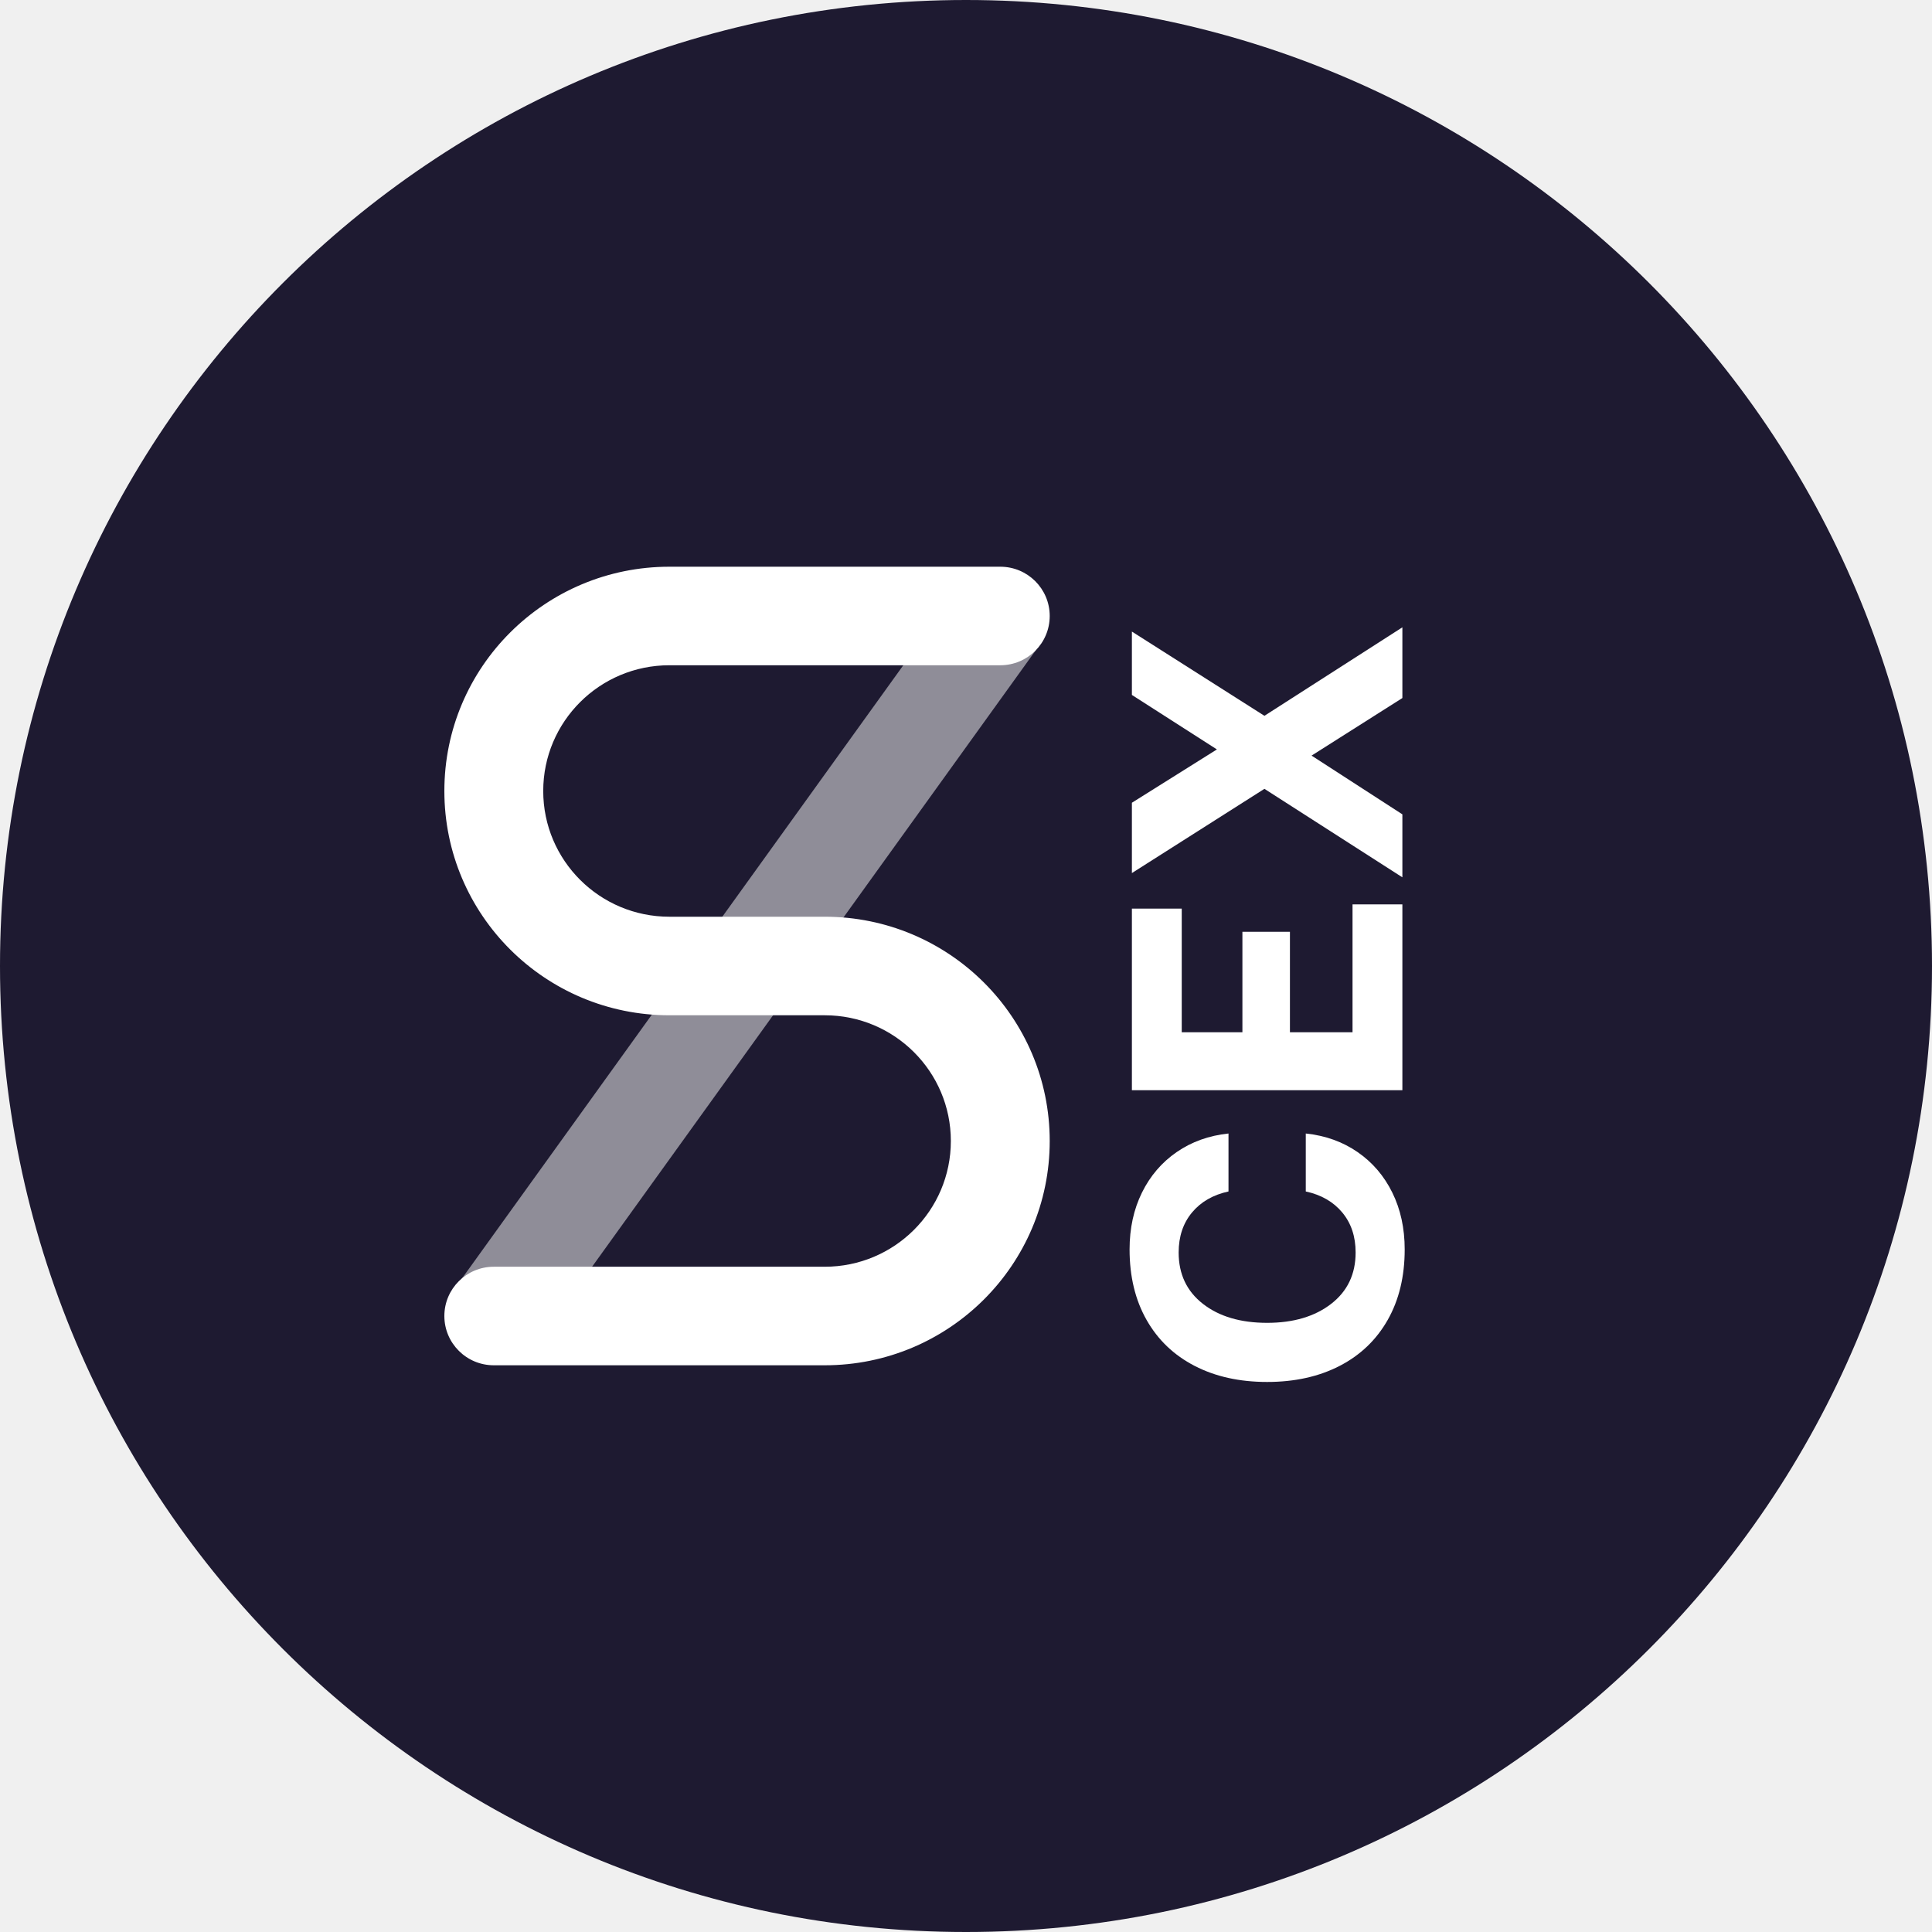
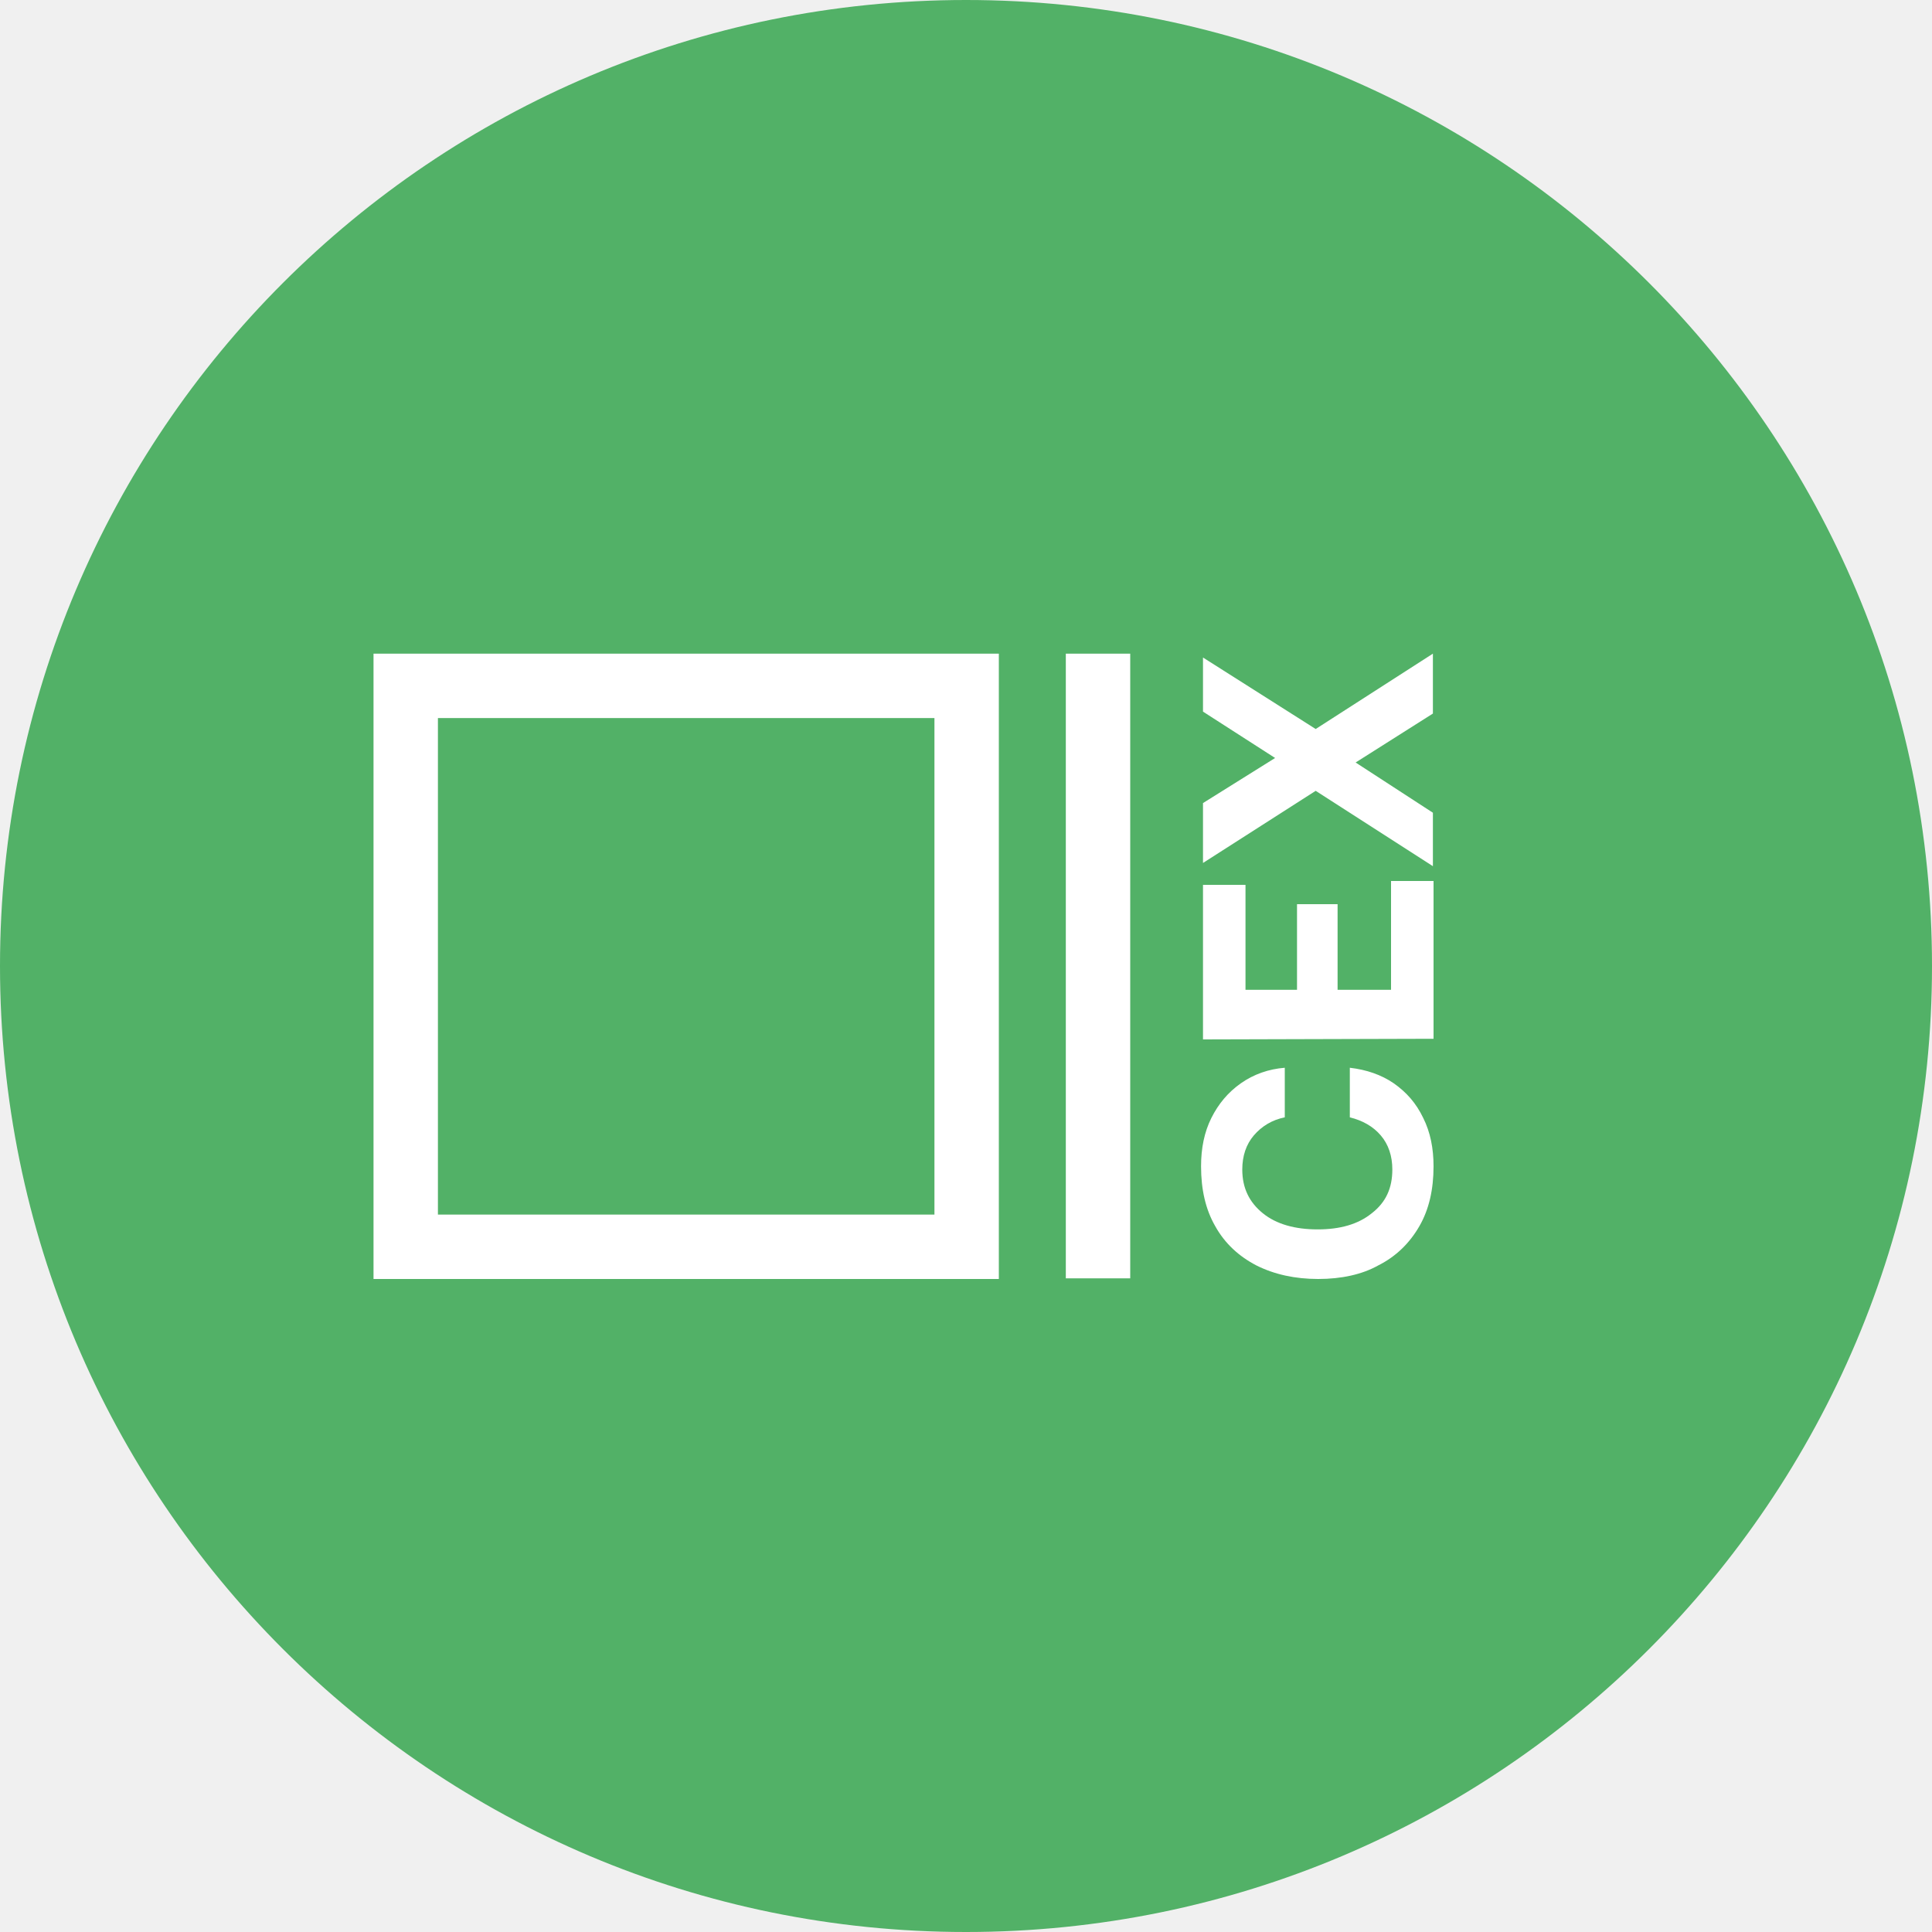
- <svg xmlns="http://www.w3.org/2000/svg" width="300px" height="300px" viewBox="0 0 300 300" version="1.1">
-   <g id="token-/-vector-/-dark-/-sCEX" stroke="none" stroke-width="1" fill="none" fill-rule="evenodd">
-     <circle id="Oval" fill="#1E1A31" cx="150" cy="150" r="150" />
-     <g id="logo-/-icon-/-snx-/-snx-light" transform="translate(67, 85)" fill="#FFFFFF">
-       <polygon id="Stroke" opacity="0.5" points="16.424 123.528 3.941 114.622 82.457 5.528 94.941 14.434" />
-       <path d="M56.868,57.349 L61.059,57.349 C80.357,57.349 96,72.941 96,92.175 C96,111.408 80.357,127 61.059,127 L9.676,127 C5.437,127 2,123.575 2,119.349 C2,115.124 5.437,111.699 9.676,111.699 L61.059,111.699 C71.878,111.699 80.648,102.958 80.648,92.175 C80.648,81.392 71.878,72.651 61.059,72.651 L41.135,72.651 L41.132,72.651 L36.941,72.651 C17.643,72.651 2,57.059 2,37.825 C2,18.592 17.643,3 36.941,3 L88.324,3 C92.563,3 96,6.425 96,10.651 C96,14.876 92.563,18.301 88.324,18.301 L36.941,18.301 C26.122,18.301 17.352,27.042 17.352,37.825 C17.352,48.608 26.122,57.349 36.941,57.349 L56.865,57.349 C56.866,57.349 56.867,57.349 56.868,57.349 L56.868,57.349 Z" id="Path" />
+ <svg xmlns="http://www.w3.org/2000/svg" version="1.1" id="Layer_1" x="0px" y="0px" viewBox="-233 363 300 300" style="enable-background:new -233 363 300 300;" xml:space="preserve">
+   <style type="text/css">
+ 	.st0{fill:#52B167;}
+ 	.st1{fill:#FFFFFF;}
+ </style>
+   <g id="Main">
+     <g>
+       <circle class="st0" cx="-83" cy="513" r="150" />
    </g>
-     <path d="M138.17,156 C138.17,151.72 139,147.97 140.66,144.75 C142.32,141.53 144.7,139.04 147.8,137.28 C150.9,135.52 154.55,134.64 158.75,134.64 C162.03,134.64 164.97,135.28 167.57,136.56 C170.17,137.84 172.27,139.64 173.87,141.96 C175.47,144.28 176.43,146.96 176.75,150 L167.75,150 C167.23,147.6 166.14,145.71 164.48,144.33 C162.82,142.95 160.75,142.26 158.27,142.26 C154.91,142.26 152.25,143.52 150.29,146.04 C148.33,148.56 147.35,151.88 147.35,156 C147.35,160.08 148.33,163.39 150.29,165.93 C152.25,168.47 154.91,169.74 158.27,169.74 C160.75,169.74 162.82,169.05 164.48,167.67 C166.14,166.29 167.23,164.4 167.75,162 L176.75,162 C176.43,165.04 175.47,167.72 173.87,170.04 C172.27,172.36 170.17,174.16 167.57,175.44 C164.97,176.72 162.03,177.36 158.75,177.36 C154.55,177.36 150.9,176.48 147.8,174.72 C144.7,172.96 142.32,170.47 140.66,167.25 C139,164.03 138.17,160.28 138.17,156 Z M183.47,135 L211.67,135 L211.67,142.74 L192.47,142.74 L192.47,152.16 L208.07,152.16 L208.07,159.54 L192.47,159.54 L192.47,169.26 L212.33,169.26 L212.33,177 L183.47,177 L183.47,135 Z M230.27,155.58 L217.19,135 L228.11,135 L236.39,148.2 L244.85,135 L254.69,135 L241.61,155.58 L255.35,177 L244.37,177 L235.43,162.9 L226.31,177 L216.53,177 L230.27,155.58 Z" id="CEX" fill="#FFFFFF" fill-rule="nonzero" transform="translate(196.76, 156) rotate(270) translate(-196.76, -156) " />
+     <g id="Logo">
+       <g id="XMLID_1_">
+         <polygon class="st1" points="-57.5,464.5 -67.5,464.5 -67.5,561.5 -57.5,561.5    " />
+       </g>
+       <g id="XMLID_2_">
+         <path class="st1" d="M-87.9,474.5v77.1H-165v-77.1L-87.9,474.5 M-77.9,464.5H-175v97.1h97.1V464.5L-77.9,464.5z" />
+       </g>
+     </g>
  </g>
+   <g id="Currency">
+ </g>
+   <path class="st1" d="M-28.3,561.6c-3.6,0-6.8-0.7-9.6-2.1c-2.7-1.4-4.9-3.4-6.4-6.1c-1.5-2.6-2.2-5.7-2.2-9.3c0-2.8,0.5-5.3,1.6-7.5  c1.1-2.2,2.6-4,4.6-5.4c2-1.4,4.3-2.2,6.8-2.4v7.7c-2,0.4-3.6,1.4-4.8,2.8c-1.2,1.4-1.8,3.2-1.8,5.3c0,2.9,1.1,5.1,3.2,6.8  c2.1,1.7,5,2.5,8.5,2.5c3.5,0,6.3-0.8,8.4-2.5c2.2-1.7,3.2-3.9,3.2-6.8c0-2.1-0.6-3.9-1.8-5.3c-1.2-1.4-2.8-2.3-4.8-2.8v-7.7  c2.6,0.3,4.9,1.1,6.8,2.4c2,1.4,3.5,3.1,4.6,5.4c1.1,2.2,1.6,4.7,1.6,7.5c0,3.6-0.7,6.7-2.2,9.3c-1.5,2.6-3.6,4.7-6.4,6.1  C-21.5,560.9-24.7,561.6-28.3,561.6L-28.3,561.6z M-46.2,524.4v-24h6.6v16.3h8v-13.3h6.3v13.3h8.3v-16.9h6.6v24.5L-46.2,524.4  L-46.2,524.4z M-28.7,485.8L-46.2,497v-9.3l11.2-7l-11.2-7.2v-8.4l17.5,11.1l18.2-11.7v9.3l-12,7.6l12,7.8v8.3L-28.7,485.8  L-28.7,485.8z" />
</svg>
